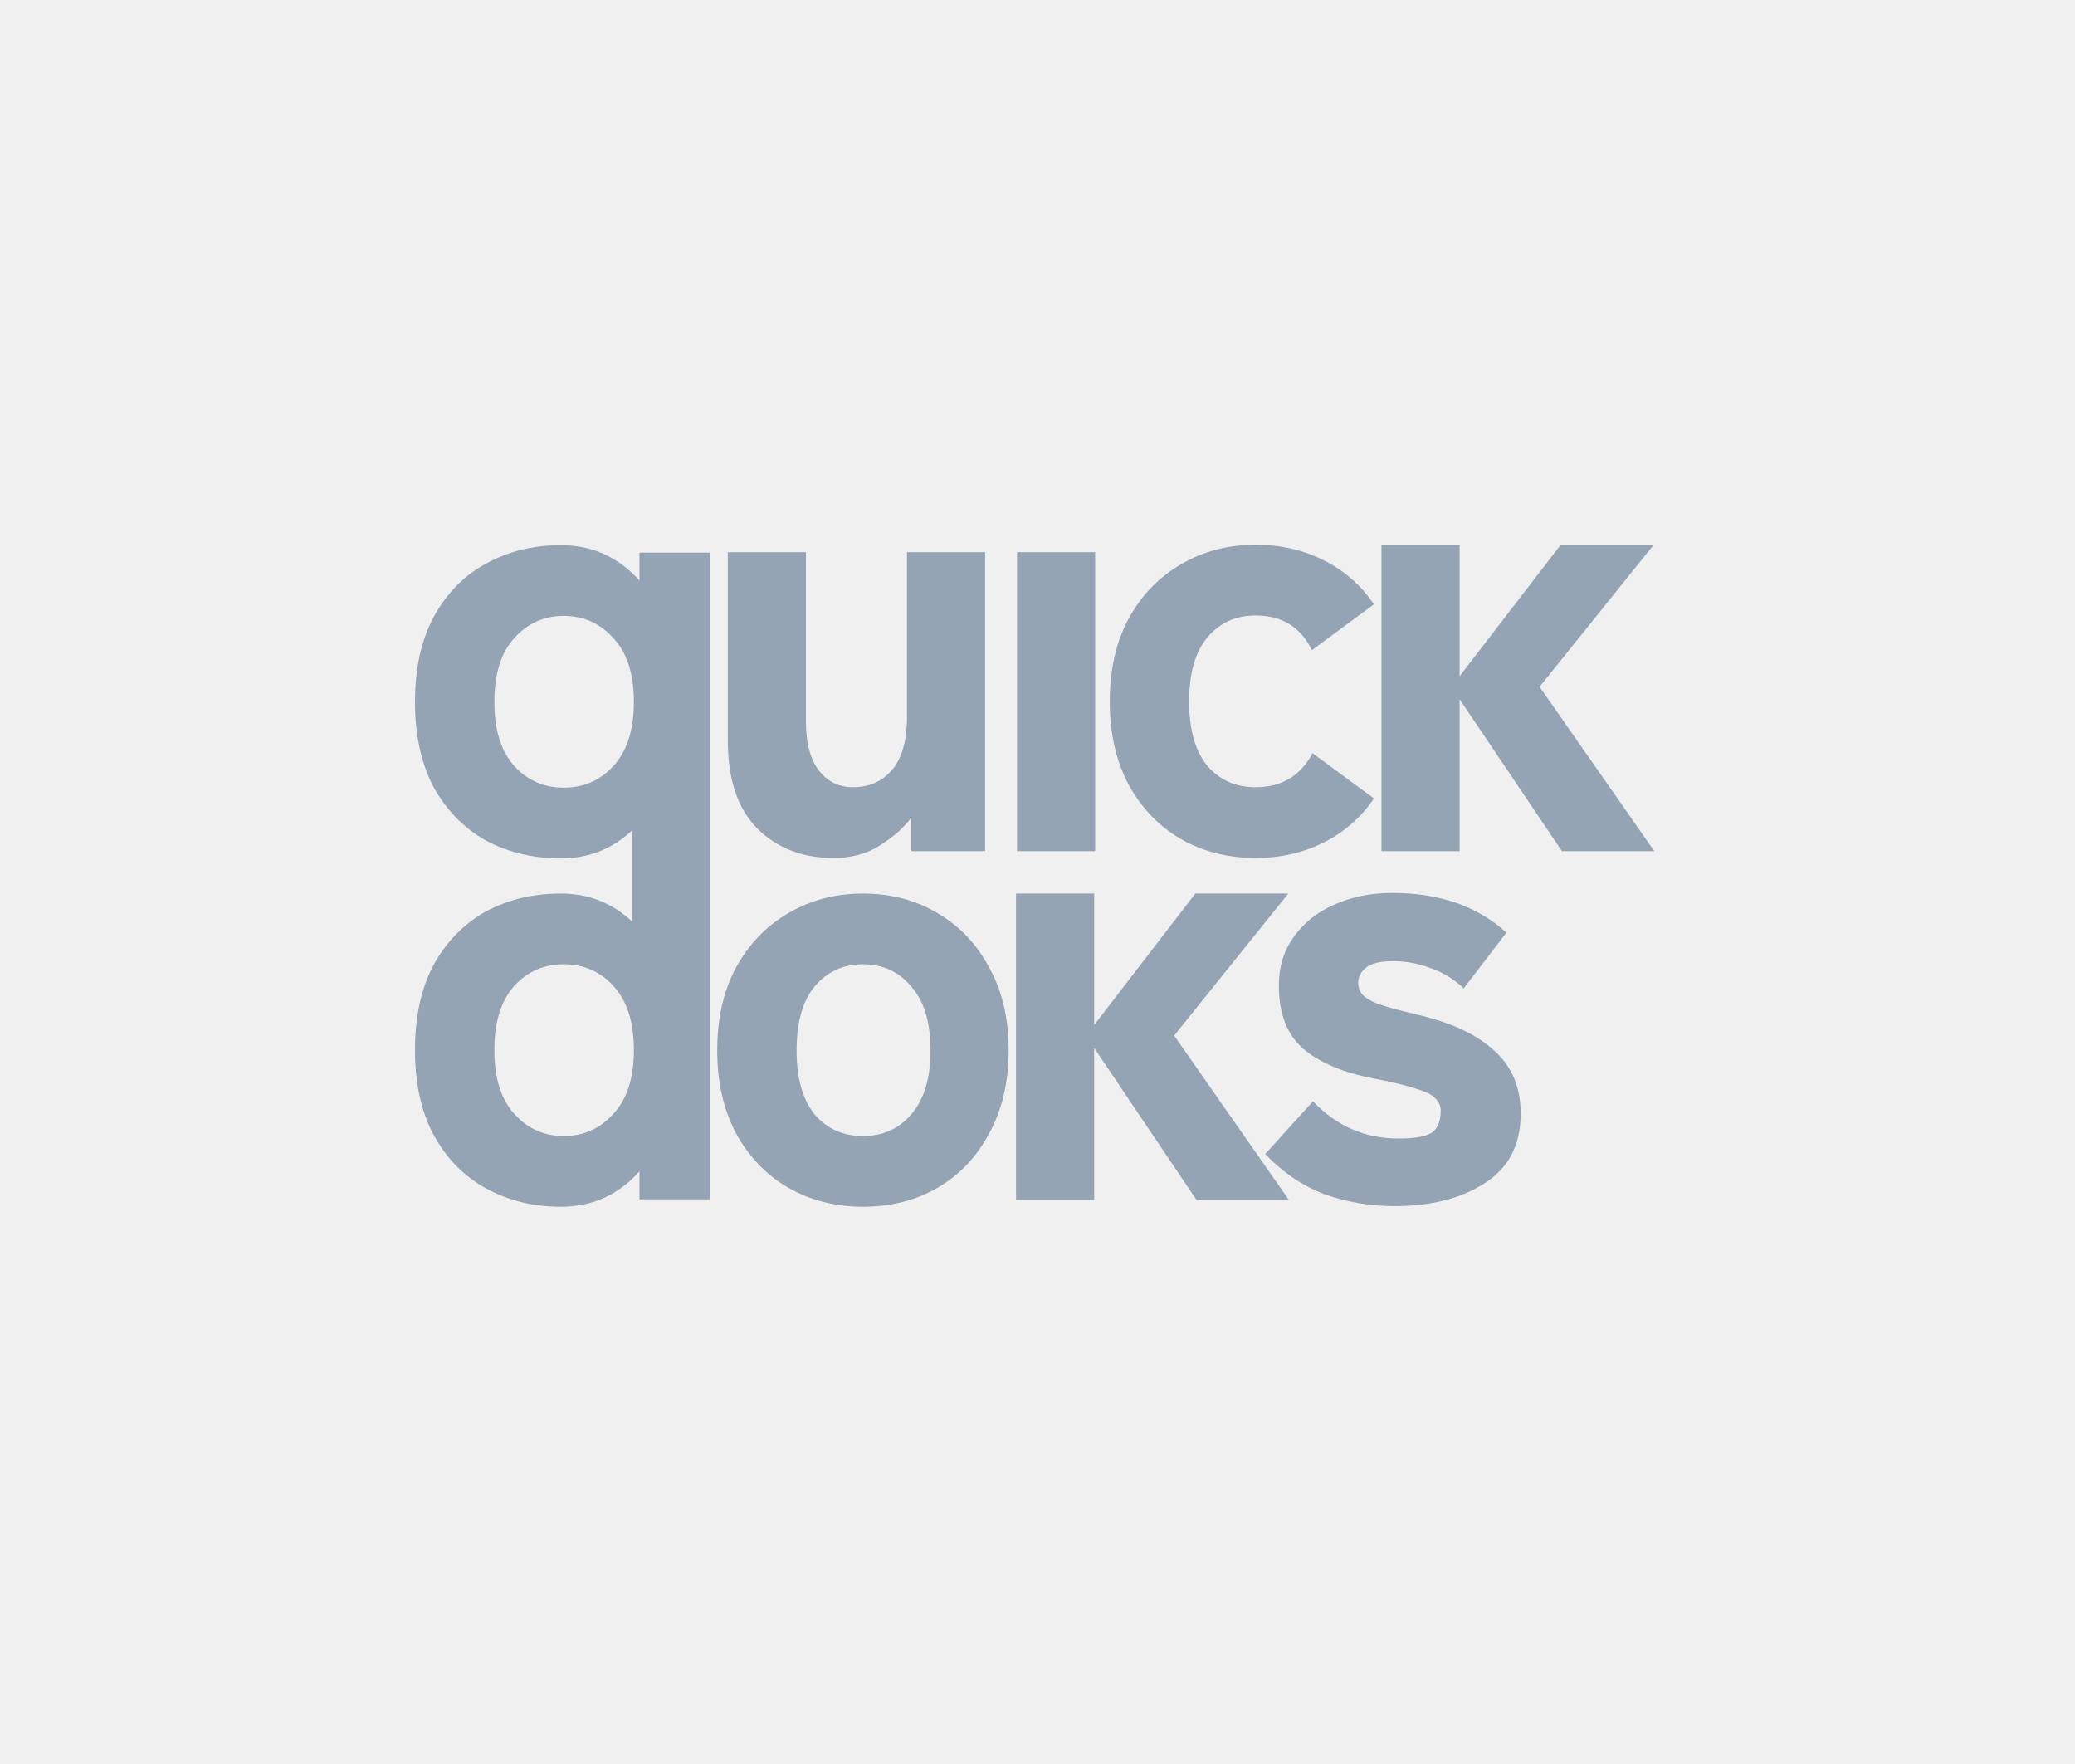
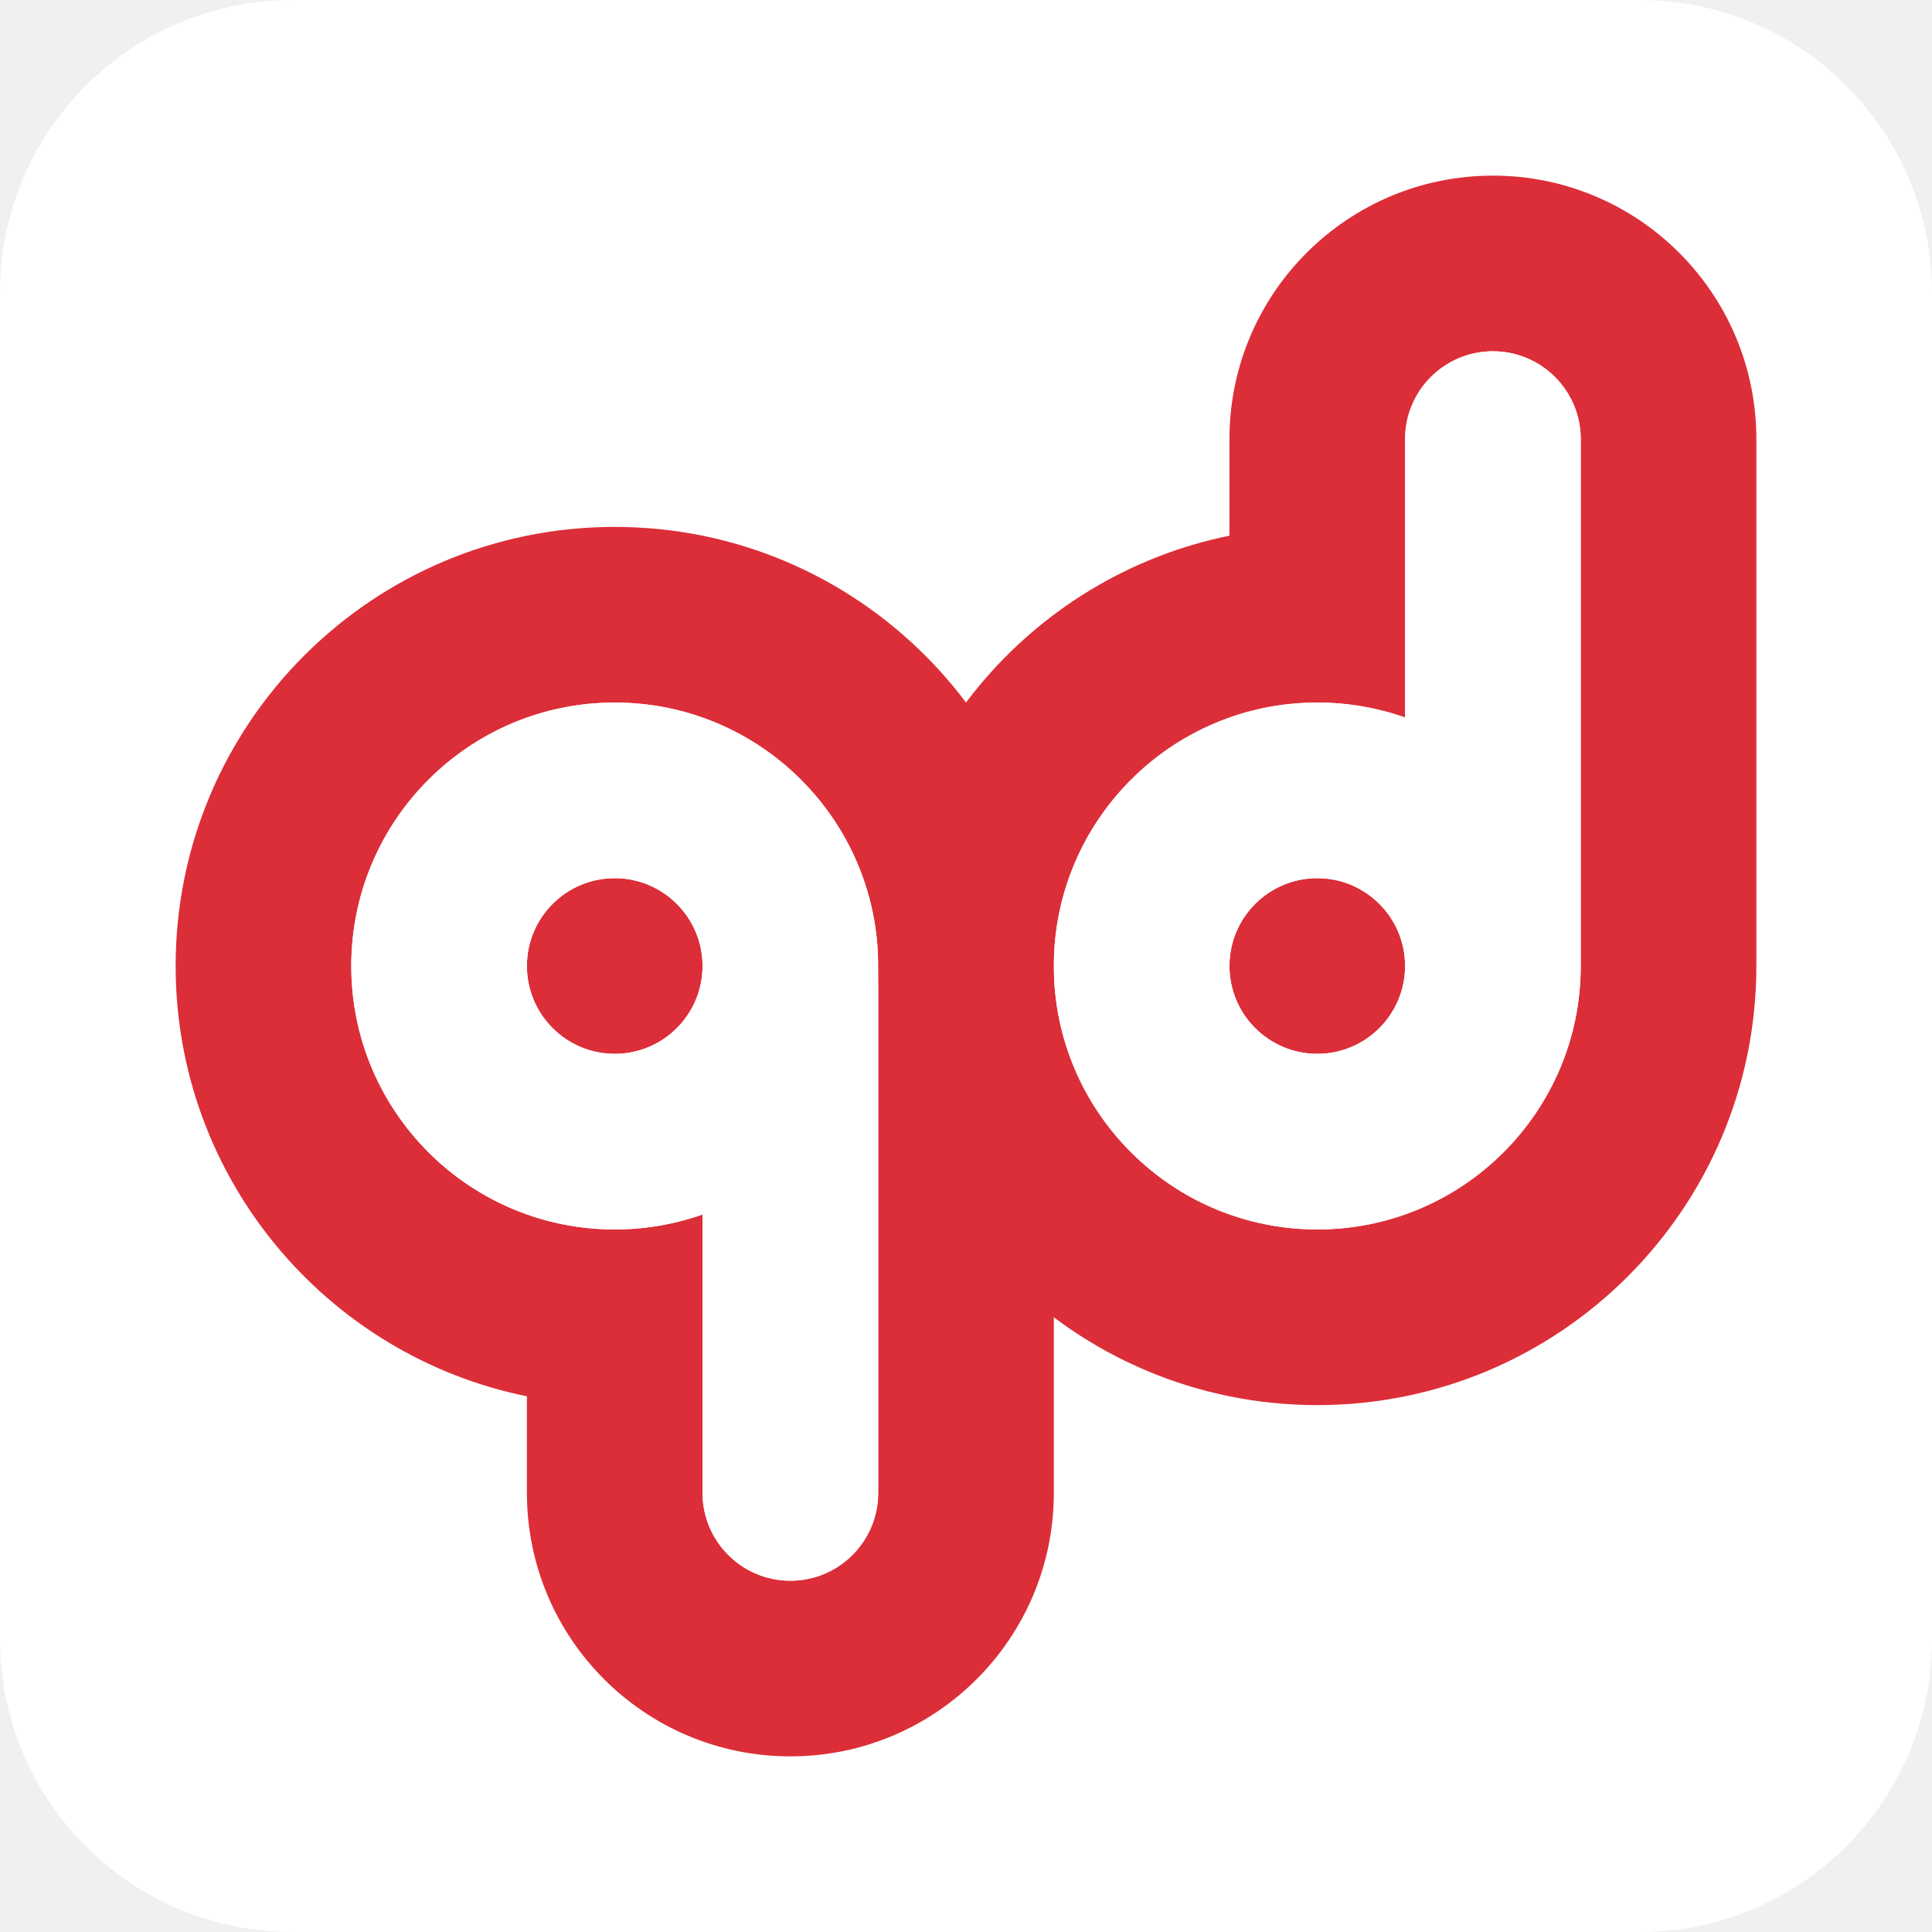
- <svg xmlns="http://www.w3.org/2000/svg" width="160" height="136" fill="none" viewBox="0 0 160 136">
-   <path fill="#94A4B4" d="M107.505 92.989c-1.849 0-3.634-.303-5.355-.909-1.69-.637-3.22-1.673-4.59-3.108l3.681-4.064c1.817 1.913 4.016 2.87 6.598 2.87 1.212 0 2.056-.144 2.535-.431.478-.319.717-.893.717-1.721 0-.351-.128-.654-.383-.909-.223-.287-.717-.542-1.482-.765-.733-.255-1.849-.526-3.347-.813-2.327-.446-4.128-1.211-5.403-2.295-1.243-1.084-1.865-2.71-1.865-4.877 0-1.434.383-2.677 1.148-3.73.765-1.083 1.801-1.912 3.108-2.486 1.339-.605 2.837-.908 4.494-.908 3.634 0 6.567 1.02 8.798 3.06l-3.299 4.303a6.819 6.819 0 0 0-2.582-1.578 7.896 7.896 0 0 0-2.821-.526c-1.052 0-1.769.176-2.152.526-.382.32-.573.702-.573 1.148 0 .319.095.606.286.86.192.255.606.51 1.244.766.637.223 1.625.494 2.964.812 2.646.606 4.638 1.53 5.977 2.773 1.37 1.212 2.056 2.838 2.056 4.878 0 2.39-.925 4.175-2.773 5.355-1.817 1.18-4.144 1.769-6.981 1.769z" />
-   <path fill="#94A4B4" d="M78.347 92.51V68.89h6.024v10.136L92.17 68.89h7.172l-8.803 10.95 8.846 12.67H92.26l-7.89-11.715V92.51h-6.024zM66.54 93.037c-2.136 0-4.064-.495-5.786-1.483-1.69-.988-3.028-2.39-4.016-4.207-.956-1.817-1.434-3.937-1.434-6.36 0-2.454.478-4.574 1.434-6.359.988-1.817 2.327-3.22 4.016-4.207 1.722-1.02 3.65-1.53 5.786-1.53 2.167 0 4.096.51 5.785 1.53 1.69.988 3.013 2.39 3.969 4.207.988 1.785 1.482 3.905 1.482 6.36 0 2.422-.494 4.542-1.482 6.359-.956 1.817-2.28 3.22-3.969 4.207-1.69.989-3.618 1.483-5.785 1.483zm0-5.451c1.53 0 2.773-.558 3.73-1.674.987-1.147 1.481-2.789 1.481-4.925 0-2.167-.494-3.809-1.482-4.924-.956-1.148-2.2-1.722-3.73-1.722-1.53 0-2.772.574-3.729 1.722-.924 1.115-1.386 2.757-1.386 4.924 0 2.136.462 3.778 1.386 4.925.957 1.116 2.2 1.674 3.73 1.674z" />
-   <path fill="#94A4B4" fill-rule="evenodd" d="M43.236 66.179c2.136 0 3.969-.718 5.499-2.152v7.015c-1.53-1.434-3.363-2.151-5.499-2.151-2.135 0-4.064.462-5.785 1.386-1.69.957-3.028 2.327-4.017 4.112-.956 1.817-1.434 4-1.434 6.55 0 2.583.478 4.766 1.434 6.551.989 1.817 2.327 3.188 4.017 4.112 1.721.956 3.65 1.435 5.785 1.435 2.423 0 4.447-.909 6.073-2.726v2.152h5.45V42.606h-5.45v2.152c-1.626-1.817-3.65-2.725-6.073-2.725-2.135 0-4.064.478-5.785 1.434-1.69.924-3.028 2.295-4.017 4.112-.956 1.785-1.434 3.968-1.434 6.55 0 2.55.478 4.734 1.434 6.551.989 1.785 2.327 3.156 4.017 4.112 1.721.924 3.65 1.387 5.785 1.387zm4.064-7.125c-1.02 1.116-2.295 1.674-3.825 1.674-1.53 0-2.805-.558-3.825-1.674-1.02-1.147-1.53-2.789-1.53-4.925 0-2.167.51-3.809 1.53-4.924 1.02-1.148 2.295-1.722 3.825-1.722 1.53 0 2.805.574 3.825 1.722 1.052 1.115 1.578 2.757 1.578 4.925 0 2.135-.526 3.777-1.578 4.924zm0 16.96c-1.02-1.115-2.295-1.673-3.825-1.673-1.53 0-2.805.558-3.825 1.674-1.02 1.147-1.53 2.79-1.53 4.925 0 2.167.51 3.809 1.53 4.925 1.02 1.147 2.295 1.72 3.825 1.72 1.53 0 2.805-.573 3.825-1.72 1.052-1.116 1.578-2.758 1.578-4.925 0-2.136-.526-3.778-1.578-4.925z" clip-rule="evenodd" />
-   <path fill="#94A4B4" d="M64.248 66.146c-2.39 0-4.35-.765-5.88-2.295-1.499-1.53-2.248-3.793-2.248-6.79V42.574h6.025v13.053c0 1.657.334 2.917 1.003 3.777.67.86 1.547 1.291 2.63 1.291 1.212 0 2.2-.43 2.965-1.29.797-.893 1.195-2.28 1.195-4.16V42.573h6.025V65.62h-5.69v-2.582c-.606.797-1.419 1.514-2.439 2.152-.988.637-2.183.956-3.586.956zM78.422 65.62V42.574h6.025V65.62h-6.025zM96.808 66.146c-2.136 0-4.064-.494-5.786-1.482-1.689-.988-3.028-2.391-4.016-4.208-.956-1.817-1.434-3.937-1.434-6.36 0-2.454.478-4.573 1.434-6.358.988-1.817 2.327-3.22 4.016-4.208 1.722-1.02 3.65-1.53 5.786-1.53 1.944 0 3.698.398 5.259 1.195a9.962 9.962 0 0 1 3.873 3.395l-4.781 3.538c-.861-1.785-2.311-2.677-4.351-2.677-1.53 0-2.773.574-3.73 1.721-.924 1.116-1.386 2.757-1.386 4.925 0 2.136.462 3.777 1.387 4.925.956 1.115 2.199 1.673 3.729 1.673 2.008 0 3.474-.876 4.399-2.63l4.733 3.49a9.962 9.962 0 0 1-3.873 3.396c-1.561.797-3.315 1.195-5.26 1.195zM106.523 65.62V42h6.025v10.136L120.346 42h7.172l-8.803 10.95 8.846 12.67h-7.124l-7.889-11.714V65.62h-6.025z" />
+ <svg xmlns="http://www.w3.org/2000/svg" width="33" height="33" viewBox="0 0 33 33" fill="none">
+   <g clip-path="url(#clip0_1063_130)">
+     <rect width="33" height="33" rx="5" fill="white" />
+     <rect x="9" y="15" width="3" height="3" rx="1.5" fill="#DC2E38" />
+     <rect x="21" y="15" width="3" height="3" rx="1.5" fill="#DC2E38" />
+     <path fill-rule="evenodd" clip-rule="evenodd" d="M12 20.744C11.531 20.91 11.026 21 10.5 21C9.974 21 9.469 20.91 9 20.744C7.252 20.126 6 18.459 6 16.5C6 14.015 8.015 12 10.5 12C12.985 12 15 14.015 15 16.5L15 25.5C15 26.328 14.328 27 13.5 27C12.672 27 12 26.328 12 25.5V20.744ZM9 23.85C5.577 23.155 3 20.128 3 16.5C3 12.358 6.358 9 10.5 9C14.642 9 18 12.358 18 16.5L18 25.5C18 27.985 15.985 30 13.5 30C11.015 30 9 27.985 9 25.5V23.85Z" fill="#DC2E38" />
+     <path fill-rule="evenodd" clip-rule="evenodd" d="M24 12.256C23.531 12.09 23.026 12 22.5 12C21.974 12 21.469 12.09 21 12.256C19.252 12.874 18 14.541 18 16.5C18 18.985 20.015 21 22.5 21C24.985 21 27 18.985 27 16.5L27 7.5C27 6.672 26.328 6 25.5 6C24.672 6 24 6.672 24 7.5V12.256ZM21 9.15C17.577 9.845 15 12.872 15 16.5C15 20.642 18.358 24 22.5 24C26.642 24 30 20.642 30 16.5L30 7.5C30 5.015 27.985 3 25.5 3C23.015 3 21 5.015 21 7.5V9.15Z" fill="#DC2E38" />
+     <path fill-rule="evenodd" clip-rule="evenodd" d="M27 16.5C27 18.985 24.985 21 22.5 21C20.015 21 18 18.985 18 16.5C18 14.015 20.015 12 22.5 12C23.026 12 23.531 12.09 24 12.256V7.5C24 6.672 24.672 6 25.5 6C26.328 6 27 6.672 27 7.5L27 16.5ZM21 16.5C21 17.328 21.672 18 22.5 18C23.328 18 24 17.328 24 16.5C24 15.672 23.328 15 22.5 15C21.672 15 21 15.672 21 16.5Z" fill="white" />
+     <path fill-rule="evenodd" clip-rule="evenodd" d="M15 16.5C15 14.015 12.985 12 10.5 12C8.015 12 6 14.015 6 16.5C6 18.985 8.015 21 10.5 21C11.026 21 11.531 20.91 12 20.744V25.5C12 26.328 12.672 27 13.5 27C14.328 27 15 26.328 15 25.5L15 16.5ZM9 16.5C9 15.672 9.672 15 10.5 15C11.328 15 12 15.672 12 16.5C12 17.328 11.328 18 10.5 18C9.672 18 9 17.328 9 16.5Z" fill="white" />
+   </g>
+   <defs>
+     <clipPath id="clip0_1063_130">
+       <rect width="33" height="33" fill="white" />
+     </clipPath>
+   </defs>
</svg>
